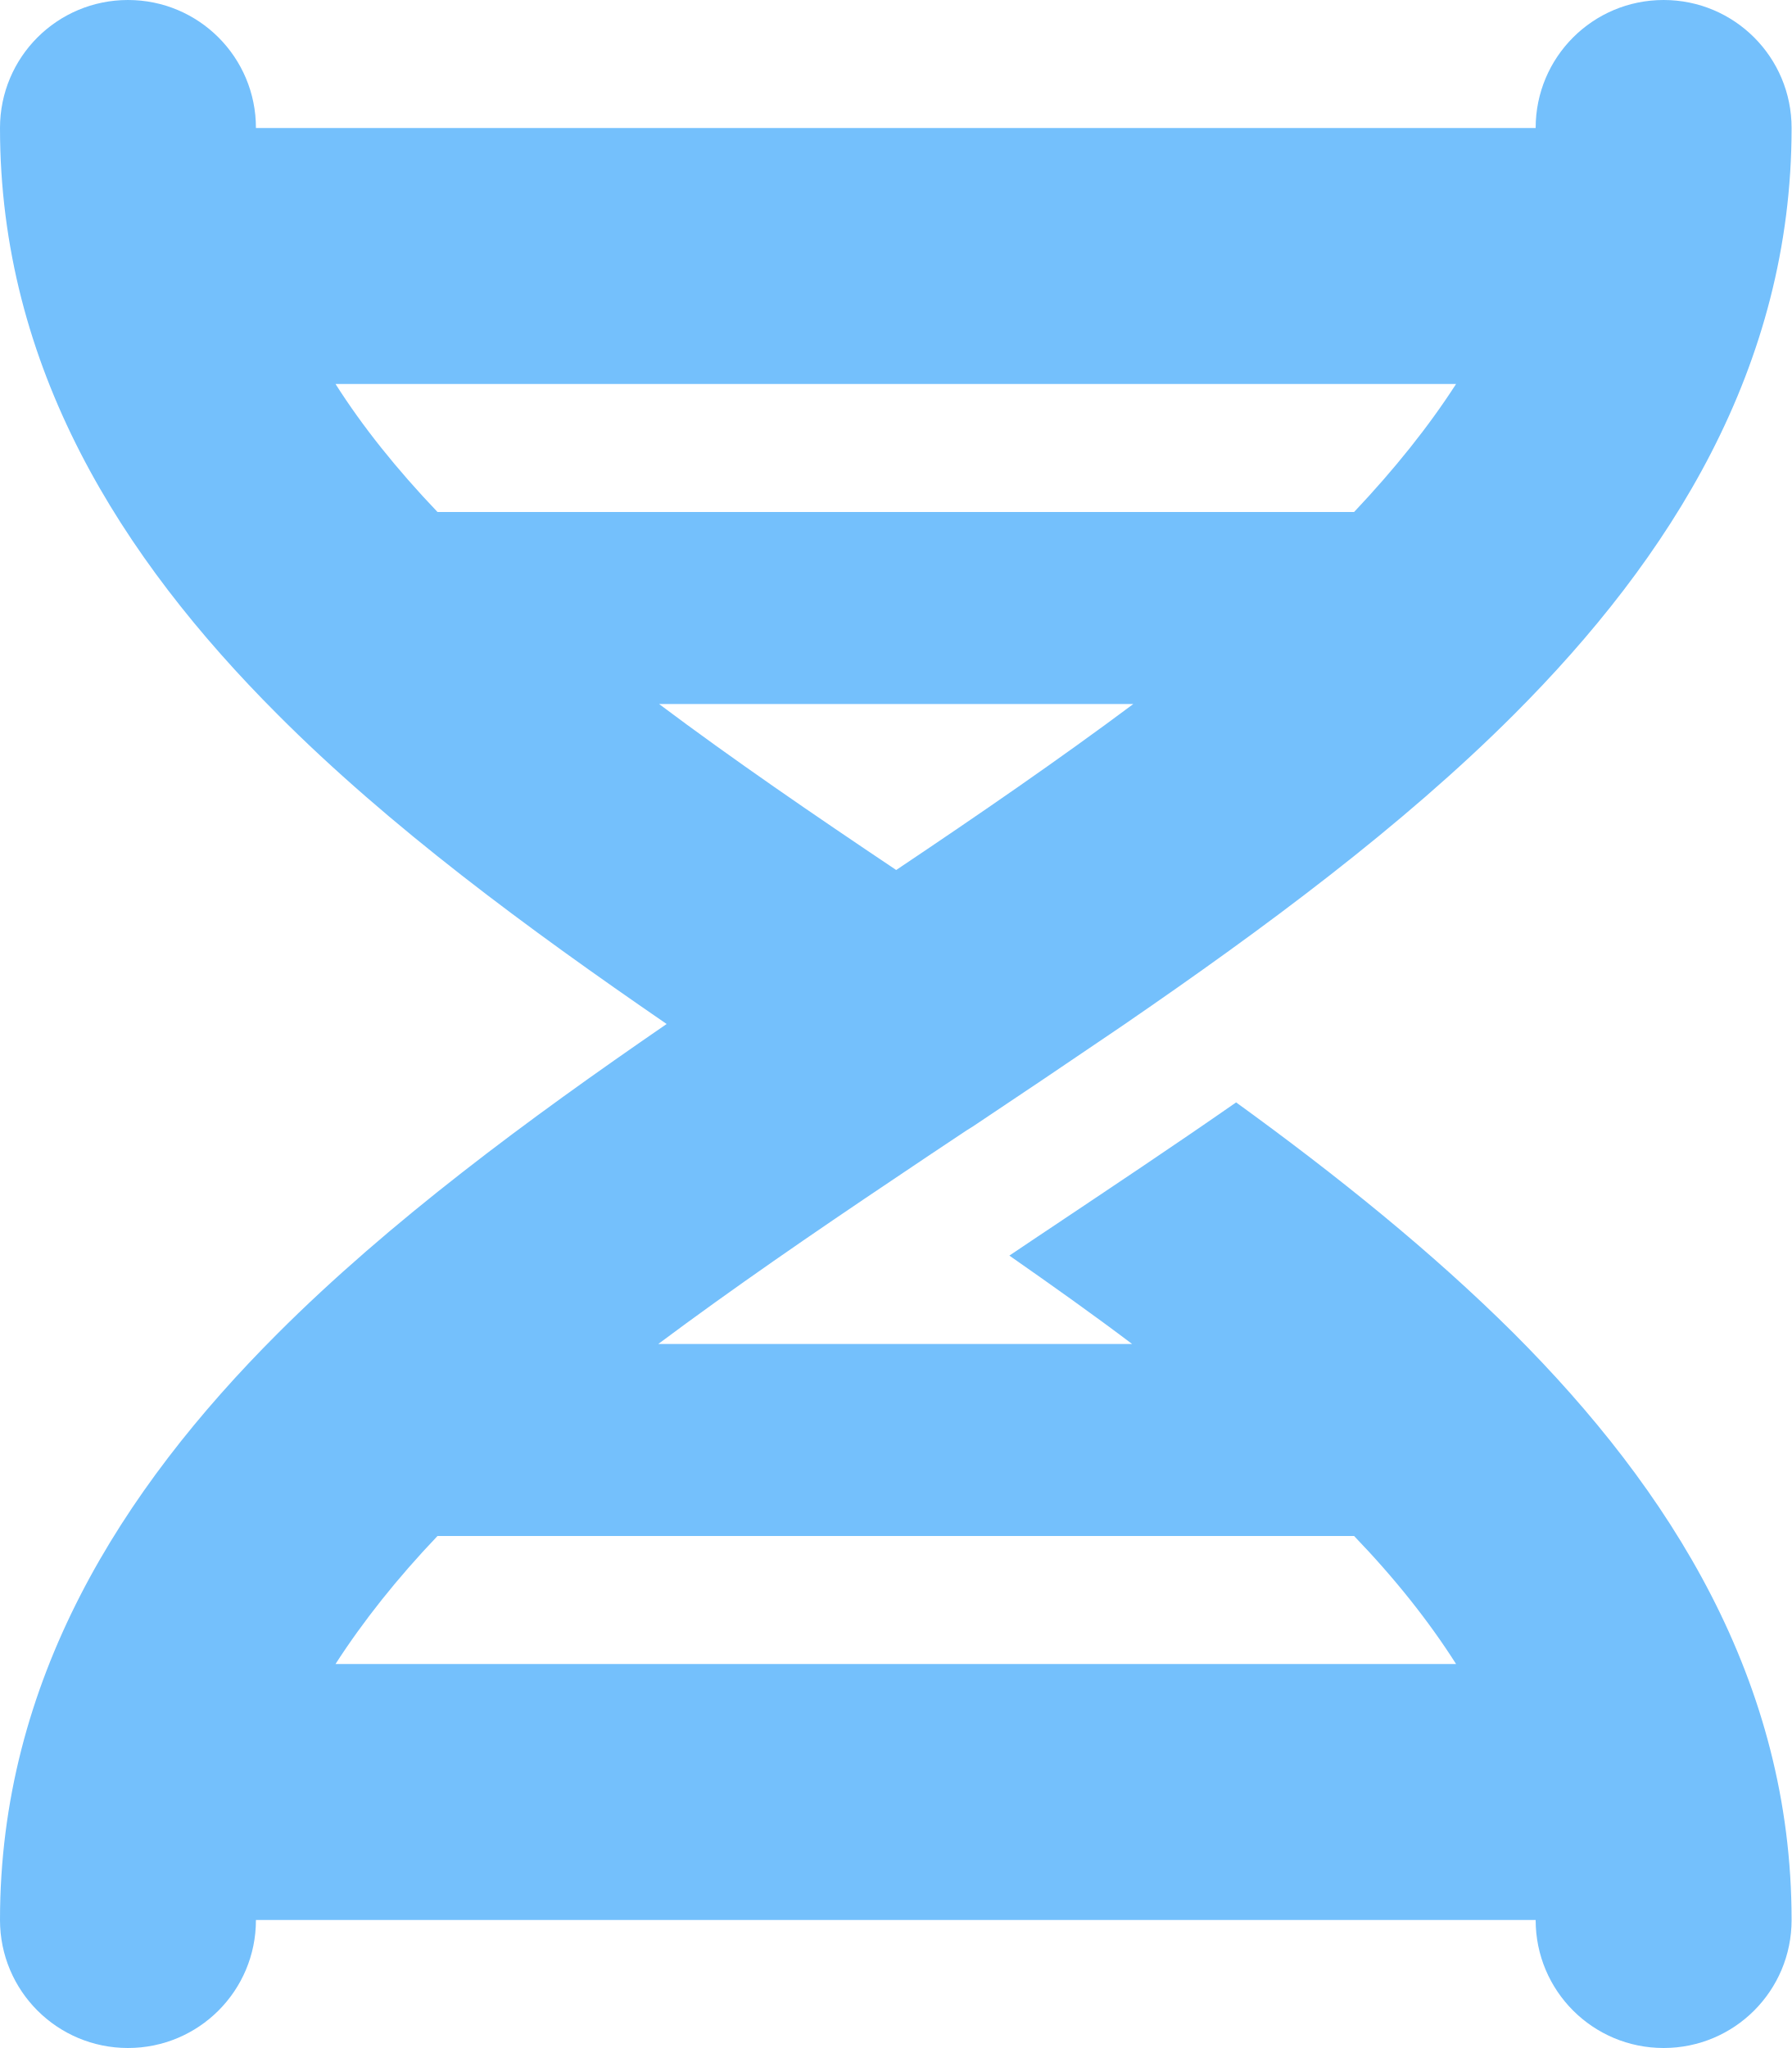
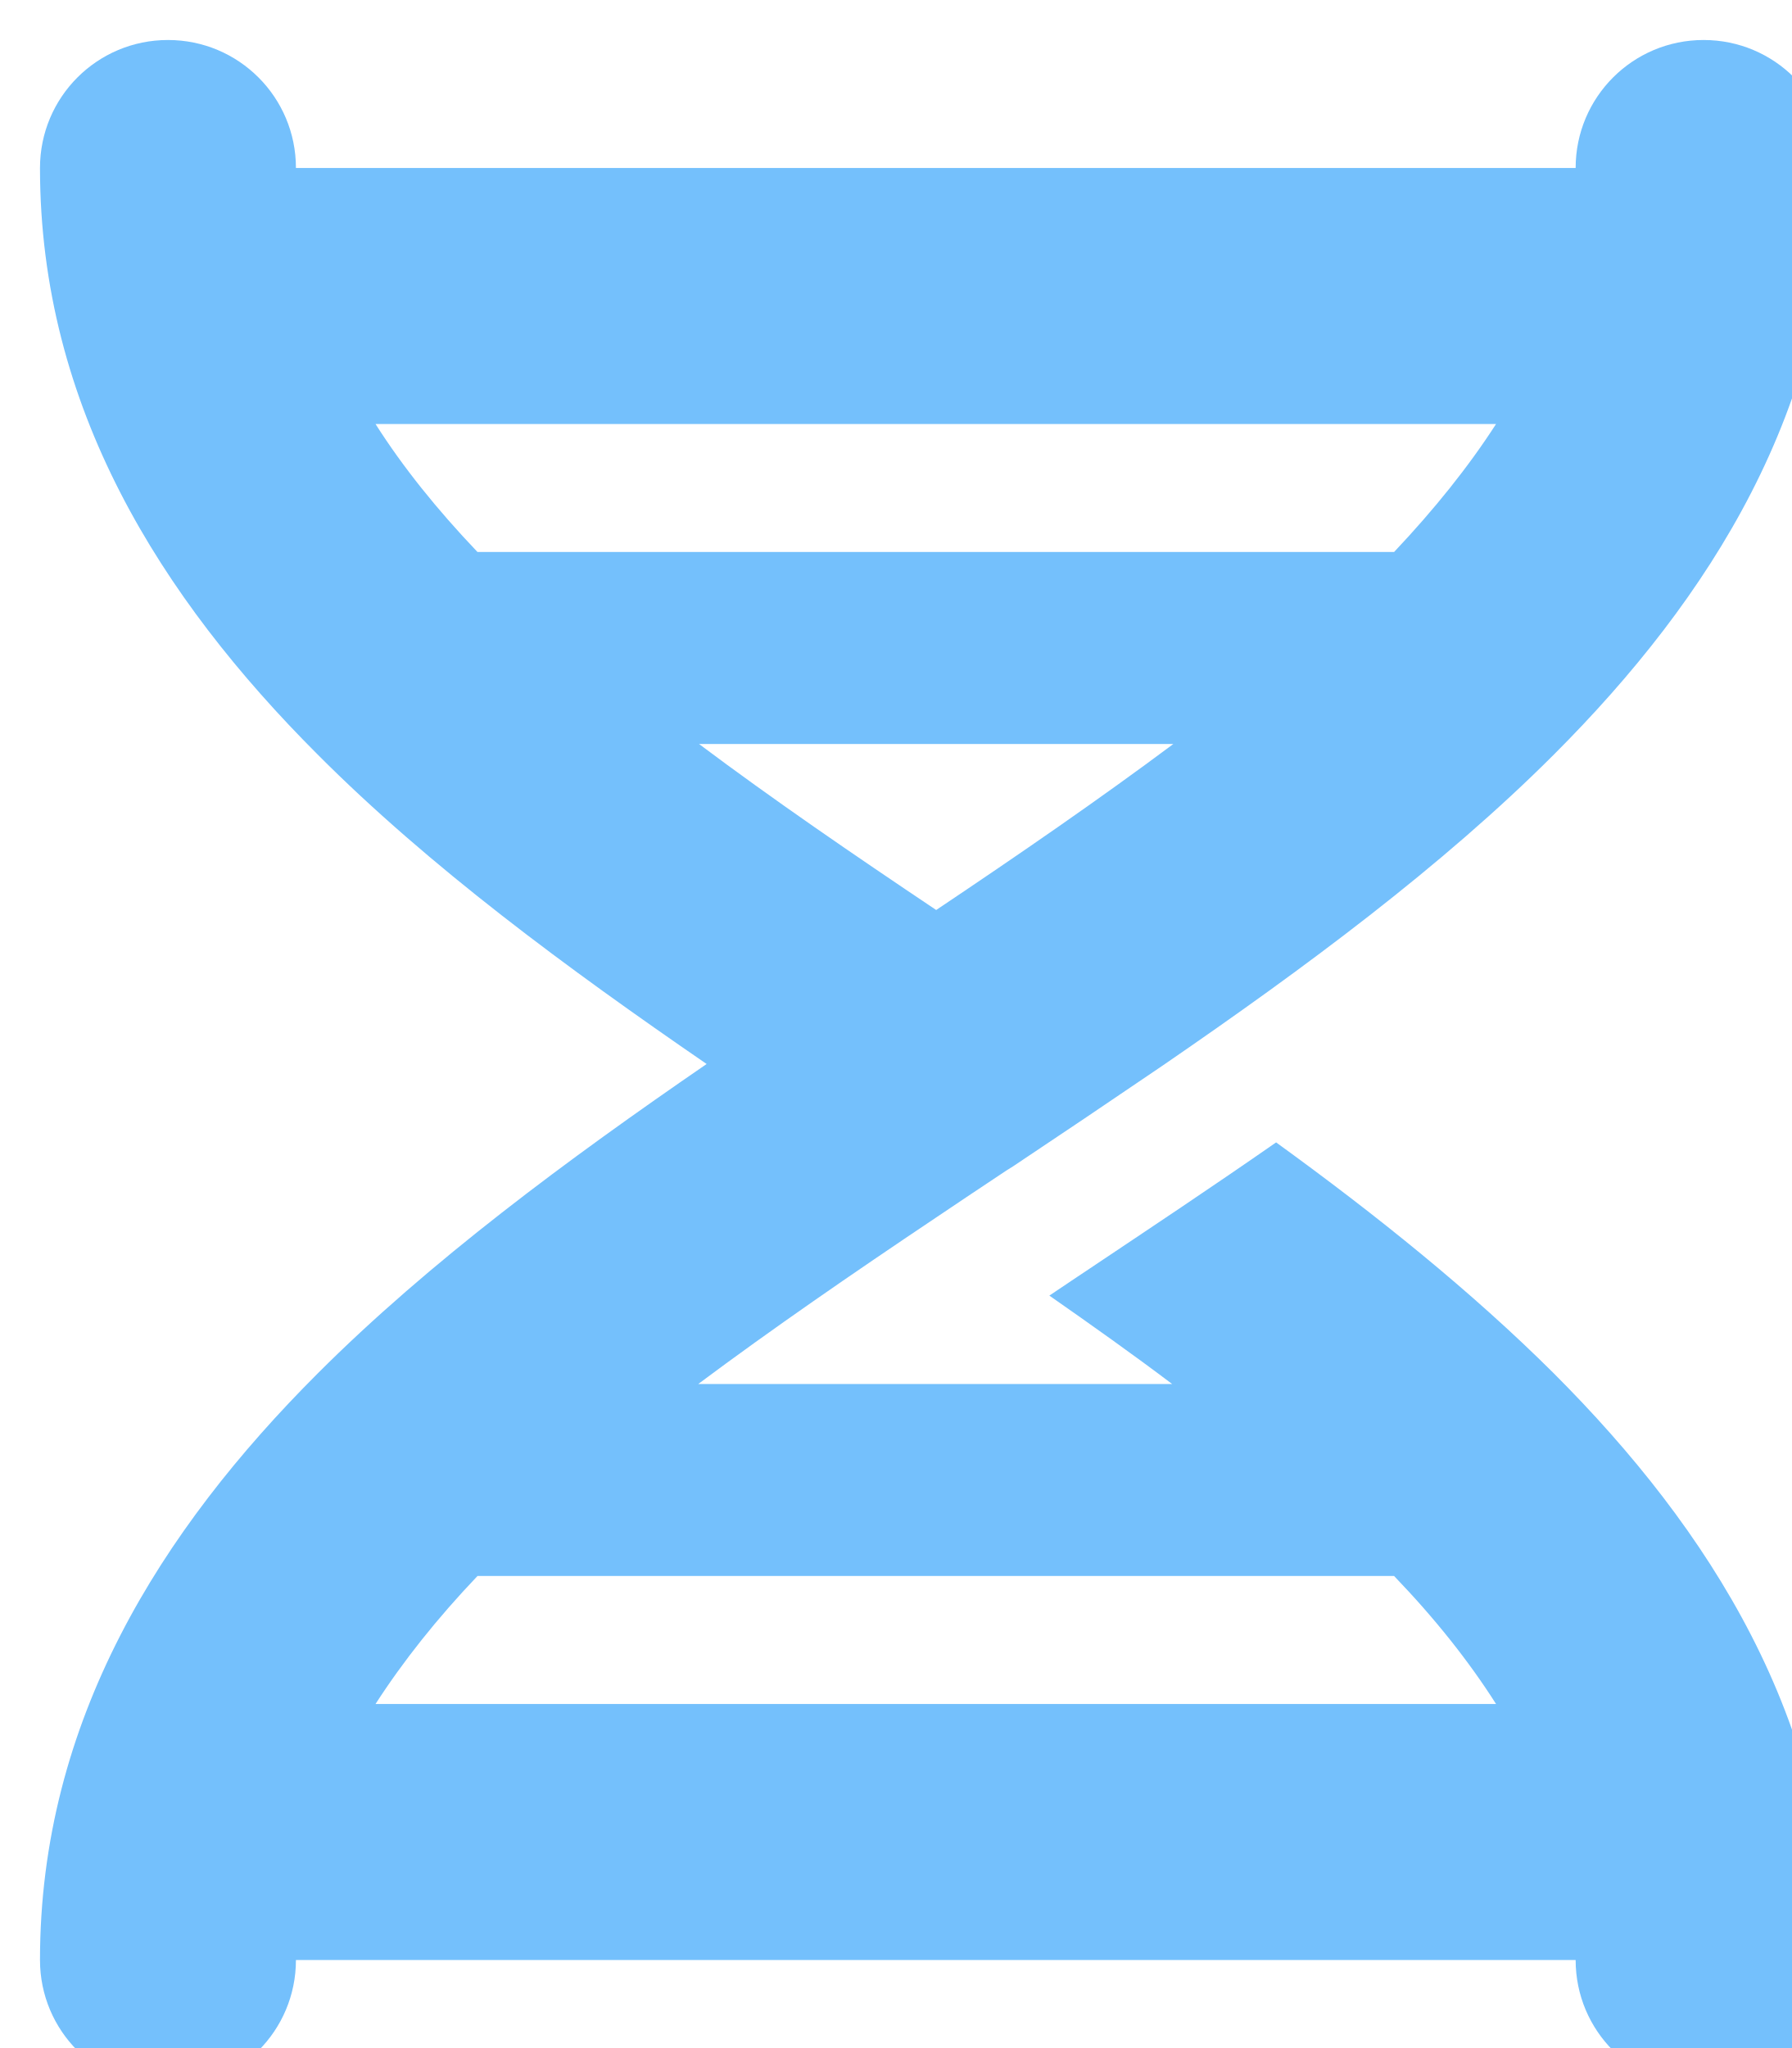
- <svg xmlns="http://www.w3.org/2000/svg" height="24" width="21" viewBox="0 0 448 512">
+ <svg xmlns="http://www.w3.org/2000/svg" height="24" width="21" viewBox="-10 -10 448 512">
  <path fill="#74C0FC" d="M416 0c17.7 0 32 14.3 32 32c0 59.8-30.3 107.5-69.4 146.6c-28 28-62.5 53.5-97.3 77.4l-2.5 1.7c-11.9 8.1-23.8 16.1-35.5 23.9c0 0 0 0 0 0s0 0 0 0s0 0 0 0l-1.6 1c-6 4-11.9 7.9-17.8 11.9c-20.9 14-40.8 27.7-59.3 41.5l118.5 0c-9.8-7.4-20.1-14.7-30.7-22.1l7-4.7 3-2c15.1-10.1 30.9-20.6 46.7-31.6c25 18.1 48.9 37.3 69.4 57.7C417.7 372.5 448 420.2 448 480c0 17.7-14.3 32-32 32s-32-14.3-32-32L64 480c0 17.7-14.3 32-32 32s-32-14.3-32-32c0-59.8 30.3-107.5 69.4-146.6c28-28 62.5-53.5 97.3-77.4c-34.8-23.9-69.3-49.3-97.3-77.4C30.3 139.5 0 91.8 0 32C0 14.3 14.3 0 32 0S64 14.3 64 32l320 0c0-17.7 14.3-32 32-32zM338.6 384l-229.2 0c-10.1 10.6-18.6 21.3-25.5 32l280.2 0c-6.8-10.7-15.3-21.4-25.5-32zM109.4 128l229.2 0c10.1-10.7 18.6-21.3 25.5-32L83.9 96c6.8 10.7 15.3 21.3 25.5 32zm55.4 48c18.4 13.8 38.4 27.5 59.3 41.5c20.9-14 40.8-27.7 59.3-41.5l-118.5 0z" />
</svg>
